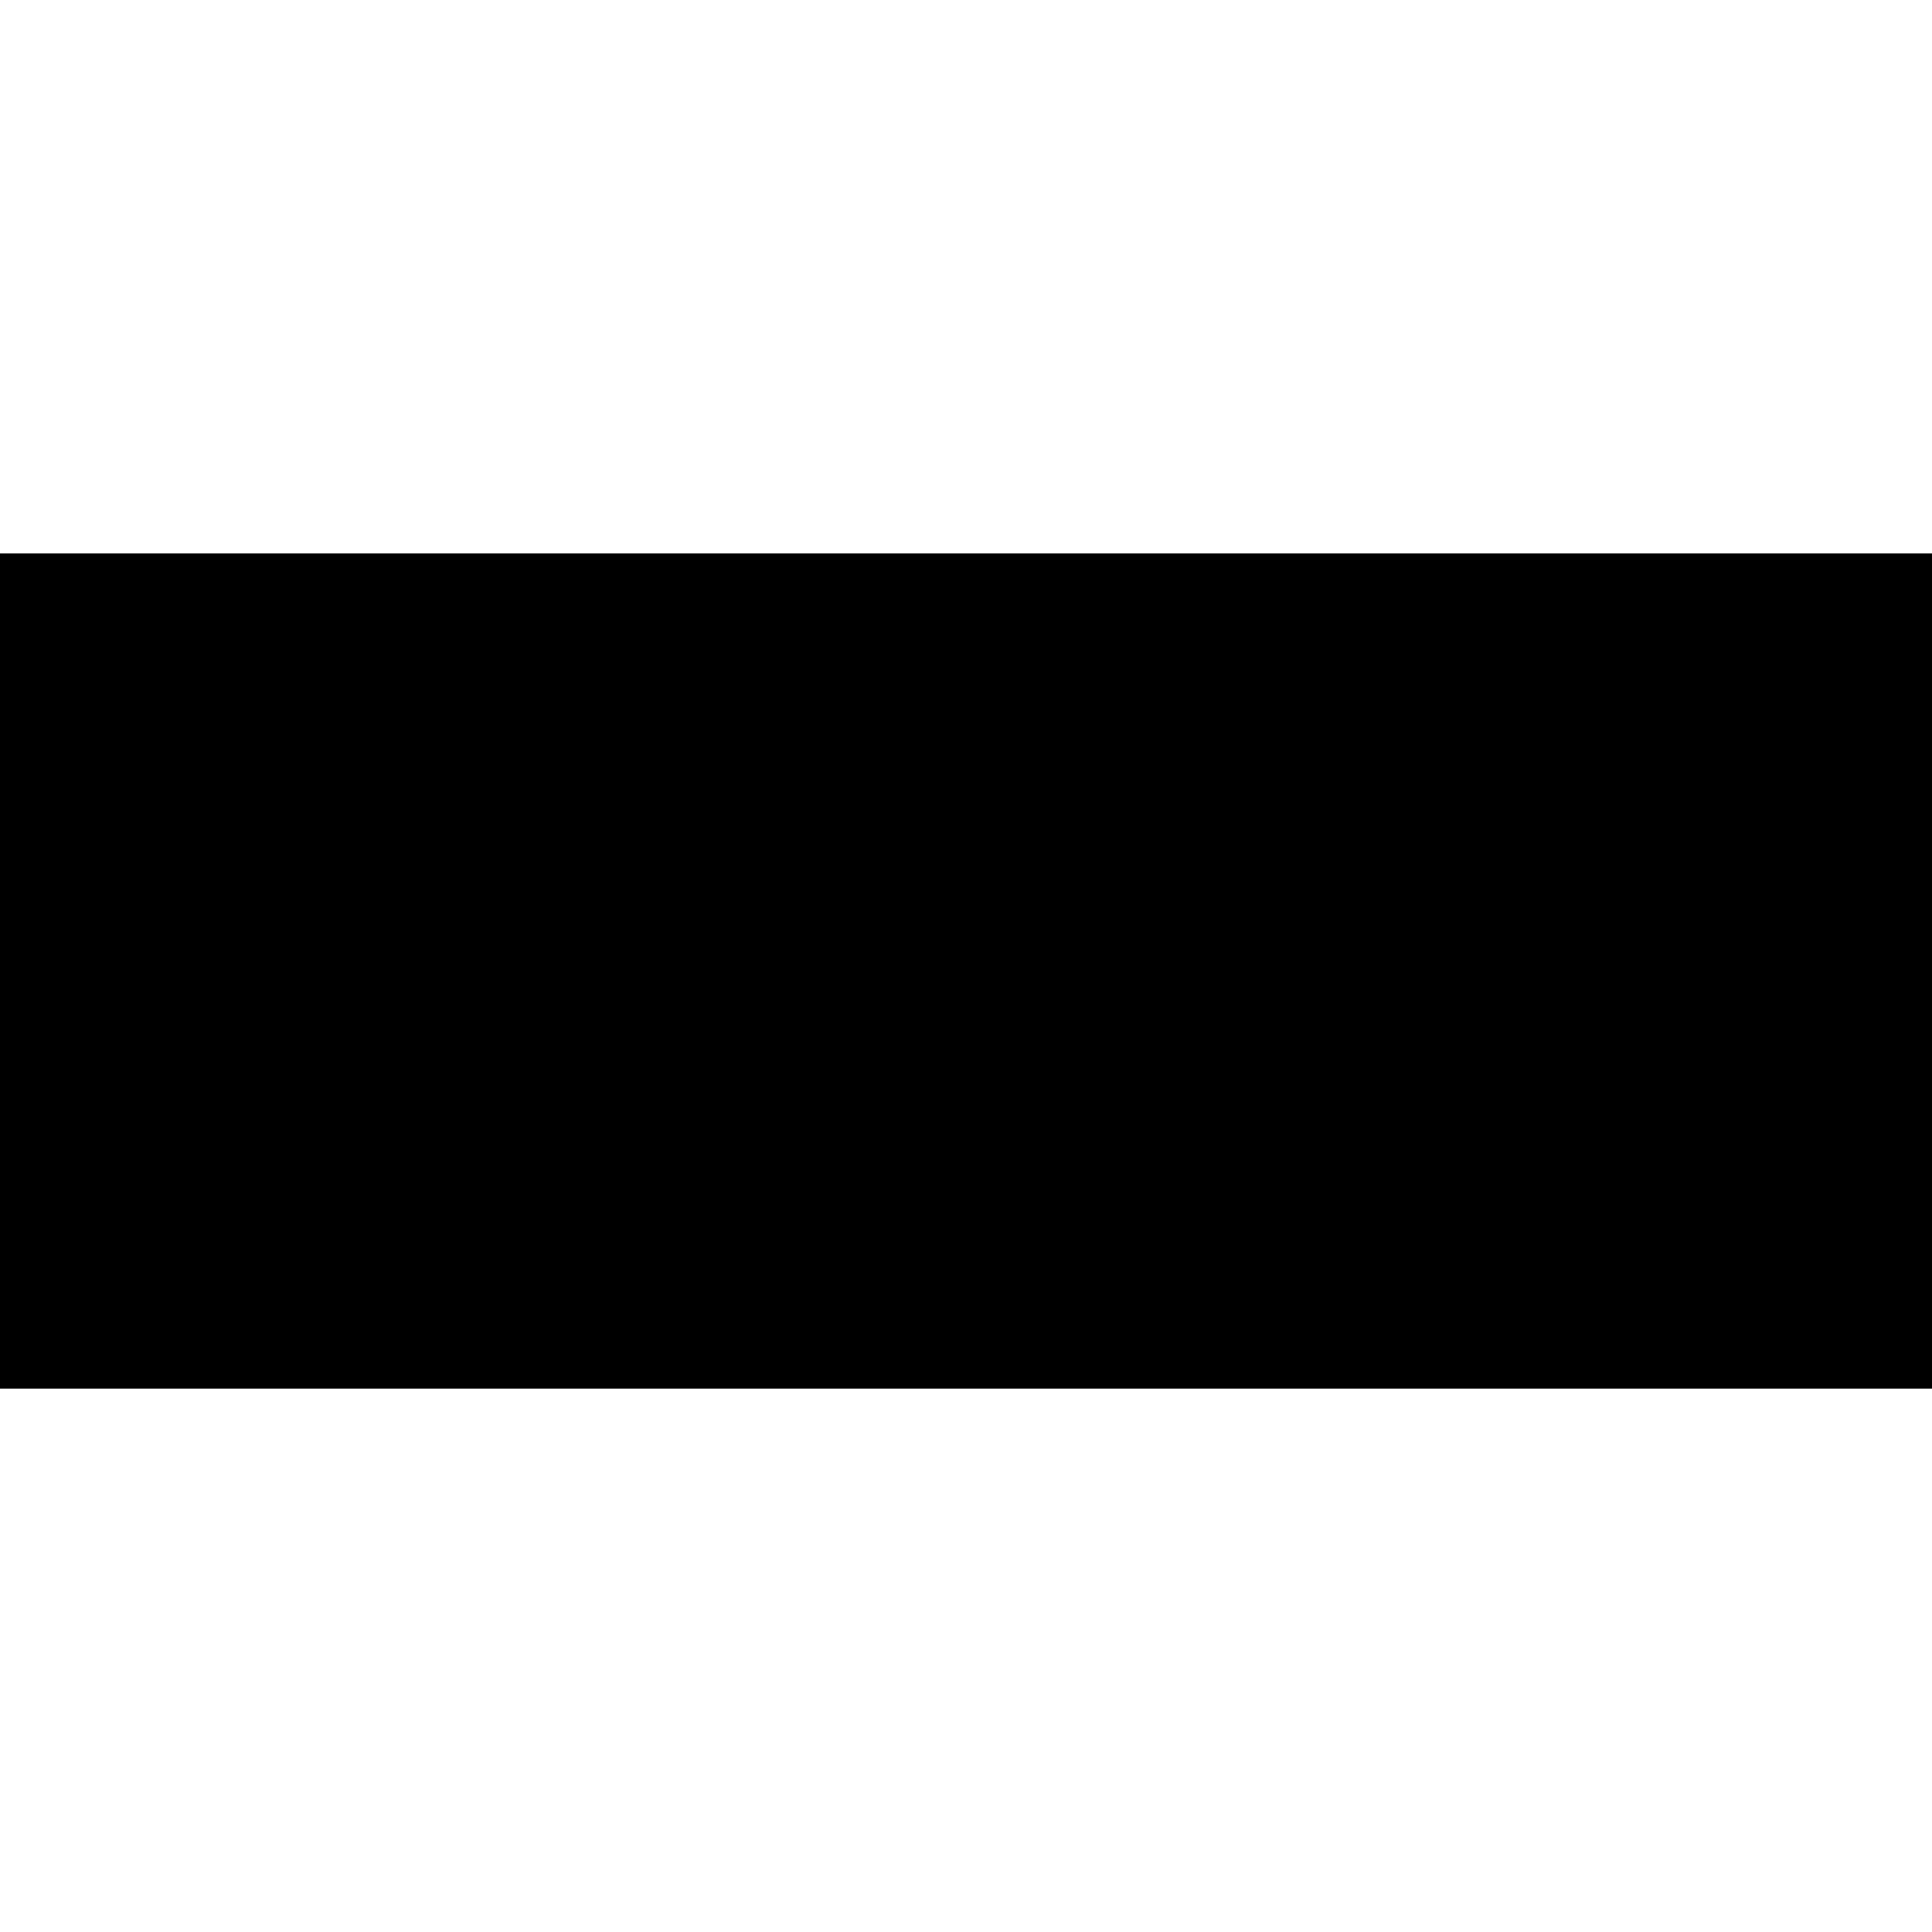
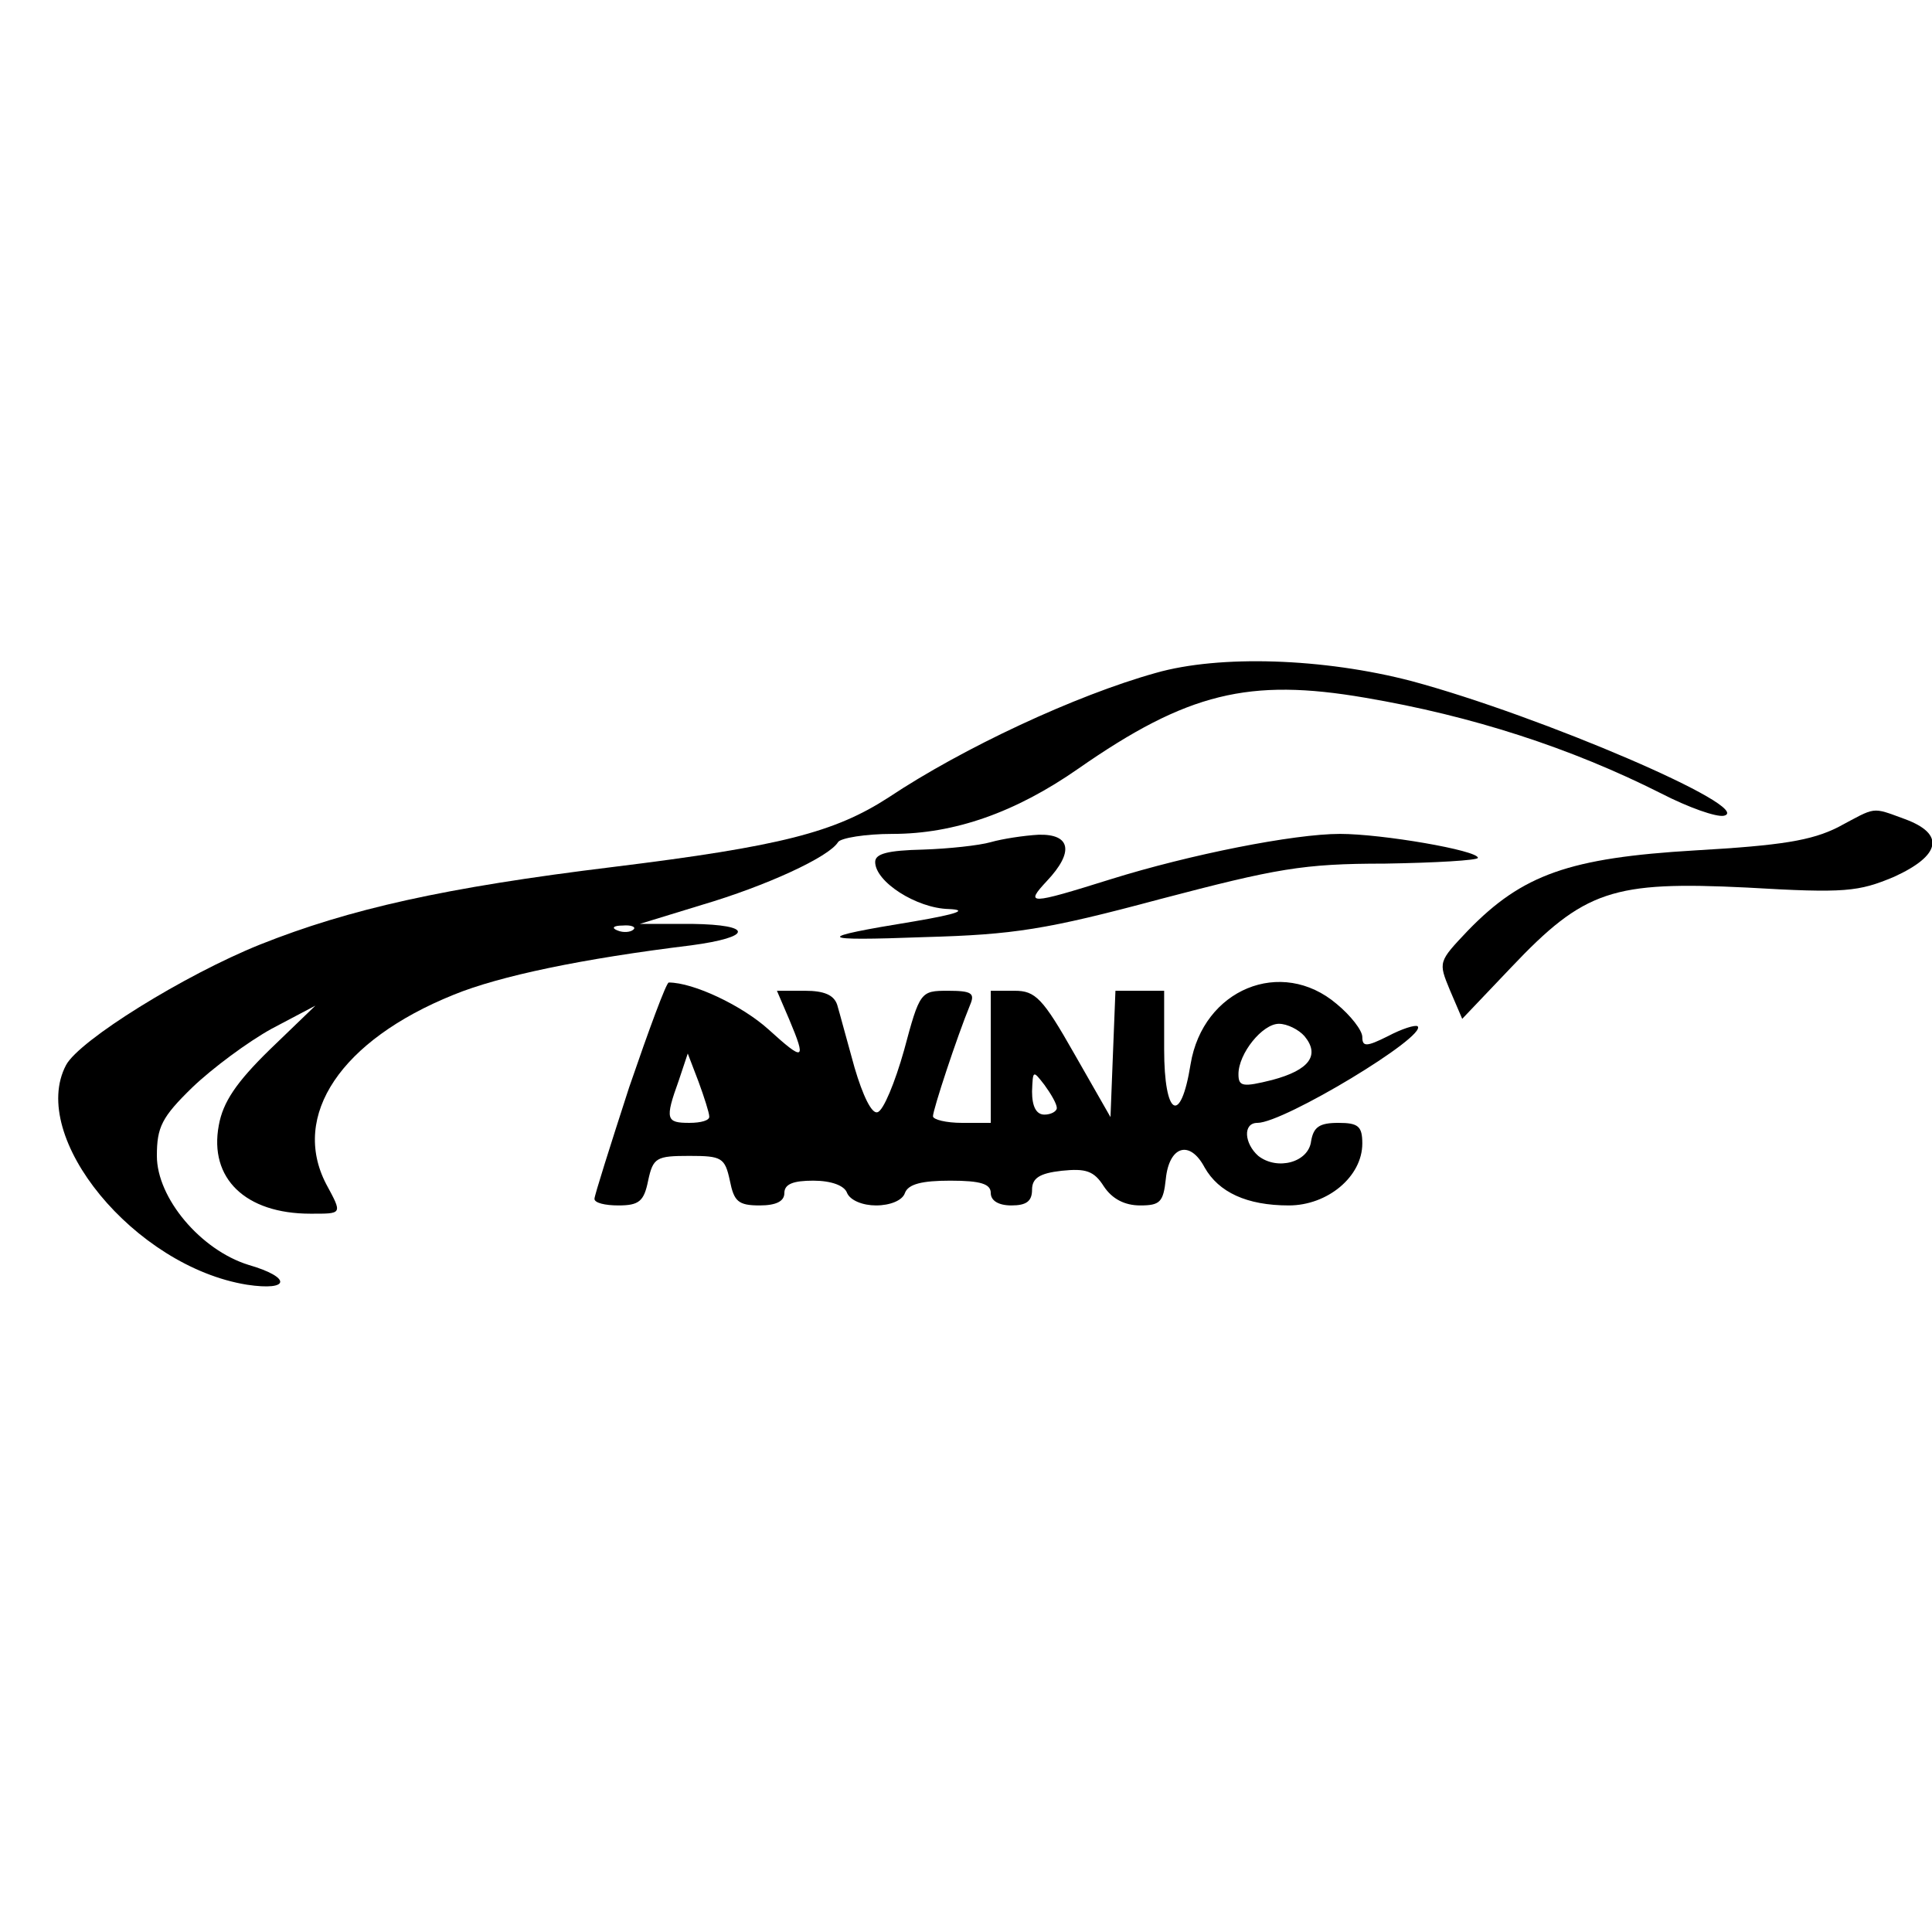
- <svg xmlns="http://www.w3.org/2000/svg" version="1.0" width="192pt" height="192pt" viewBox="0 0 192 192" preserveAspectRatio="xMidYMid meet">
-   <g transform="translate(0,192) scale(0.1,-0.1)" fill="#000000" stroke="none">
-     <path d="M0 955 l0 -415 960 0 960 0 0 415 0 415 -960 0 -960 0 0 -415z" />
+ <svg xmlns="http://www.w3.org/2000/svg" version="1.0" width="234pt" height="234pt" viewBox="0 0 234 234" preserveAspectRatio="xMidYMid meet">
+   <g transform="translate(0,234) scale(0.1,-0.1)" fill="#000000" stroke="none">
+     <path d="M1400 1525 c-97 -27 -234 -91 -324 -151 -65 -42 -130 -59 -333 -84 -205 -25 -320 -51 -428 -94 -92 -37 -219 -116 -235 -146 -46 -87 83 -244 219 -266 53 -8 54 9 2 24 -58 18 -111 81 -111 132 0 35 6 47 43 83 24 23 67 55 96 71 l53 28 -55 -53 c-41 -40 -57 -64 -62 -92 -12 -64 32 -107 111 -107 39 0 39 -1 19 36 -43 83 18 174 154 229 56 23 157 44 288 60 75 10 76 25 1 26 l-63 0 75 23 c78 23 154 58 165 76 3 5 33 10 66 10 75 0 149 26 225 79 132 92 207 110 347 86 130 -22 250 -61 359 -116 33 -17 67 -29 76 -27 39 9 -222 121 -378 163 -107 28 -233 32 -310 10z m-633 -311 c-3 -3 -12 -4 -19 -1 -8 3 -5 6 6 6 11 1 17 -2 13 -5z" />
+     <path d="M2226 1338 c-32 -16 -68 -22 -173 -28 -152 -9 -209 -29 -275 -97 -36 -38 -36 -38 -22 -72 l15 -35 59 62 c89 94 123 105 286 97 119 -7 135 -5 178 13 57 26 62 52 13 70 -41 15 -34 15 -81 -10z" />
+     <path d="M1200 1320 c-14 -4 -51 -8 -82 -9 -43 -1 -58 -5 -58 -15 0 -24 50 -56 89 -57 24 -1 11 -6 -42 -15 -123 -20 -120 -24 13 -19 108 3 147 9 285 46 141 37 173 43 272 43 62 1 113 4 113 7 0 9 -116 29 -167 29 -56 0 -182 -25 -278 -55 -99 -31 -104 -31 -77 -2 33 35 29 57 -10 56 -18 -1 -44 -5 -58 -9z" />
+     <path d="M762 1023 c-23 -71 -42 -131 -42 -135 0 -5 13 -8 29 -8 25 0 31 5 36 30 6 28 10 30 50 30 39 0 43 -2 49 -30 5 -25 10 -30 36 -30 20 0 30 5 30 15 0 11 11 15 35 15 22 0 38 -6 41 -15 4 -9 19 -15 35 -15 17 0 32 6 35 15 4 11 21 15 55 15 37 0 49 -4 49 -15 0 -9 9 -15 25 -15 18 0 25 5 25 19 0 14 9 20 36 23 29 3 39 0 51 -19 10 -15 25 -23 44 -23 24 0 28 4 31 32 4 40 29 48 47 14 17 -30 51 -46 102 -46 47 0 89 35 89 75 0 21 -5 25 -29 25 -23 0 -30 -5 -33 -22 -3 -26 -41 -36 -64 -18 -17 15 -19 40 -1 40 32 0 206 105 194 117 -3 2 -19 -3 -36 -12 -26 -13 -31 -13 -31 -1 0 8 -14 26 -31 40 -67 57 -162 18 -177 -73 -12 -75 -32 -63 -32 18 l0 71 -30 0 -29 0 -3 -76 -3 -77 -44 77 c-38 67 -47 76 -72 76 l-29 0 0 -80 0 -80 -35 0 c-19 0 -35 4 -35 8 0 8 29 96 45 135 6 14 2 17 -27 17 -33 0 -34 -1 -53 -72 -11 -39 -25 -73 -32 -75 -7 -3 -18 20 -28 54 -9 32 -18 66 -21 76 -4 12 -16 17 -39 17 l-34 0 15 -35 c21 -50 18 -51 -25 -12 -32 29 -91 57 -121 57 -3 0 -24 -57 -48 -127z m818 62 c19 -23 6 -41 -39 -53 -36 -9 -41 -8 -41 7 0 25 29 61 49 61 10 0 24 -7 31 -15z m-721 -97 c1 -5 -10 -8 -24 -8 -28 0 -30 4 -13 51 l11 33 13 -34 c7 -19 13 -38 13 -42z m421 10 c0 -4 -7 -8 -15 -8 -10 0 -15 10 -15 28 1 26 1 26 15 8 8 -11 15 -23 15 -28z" />
  </g>
</svg>
